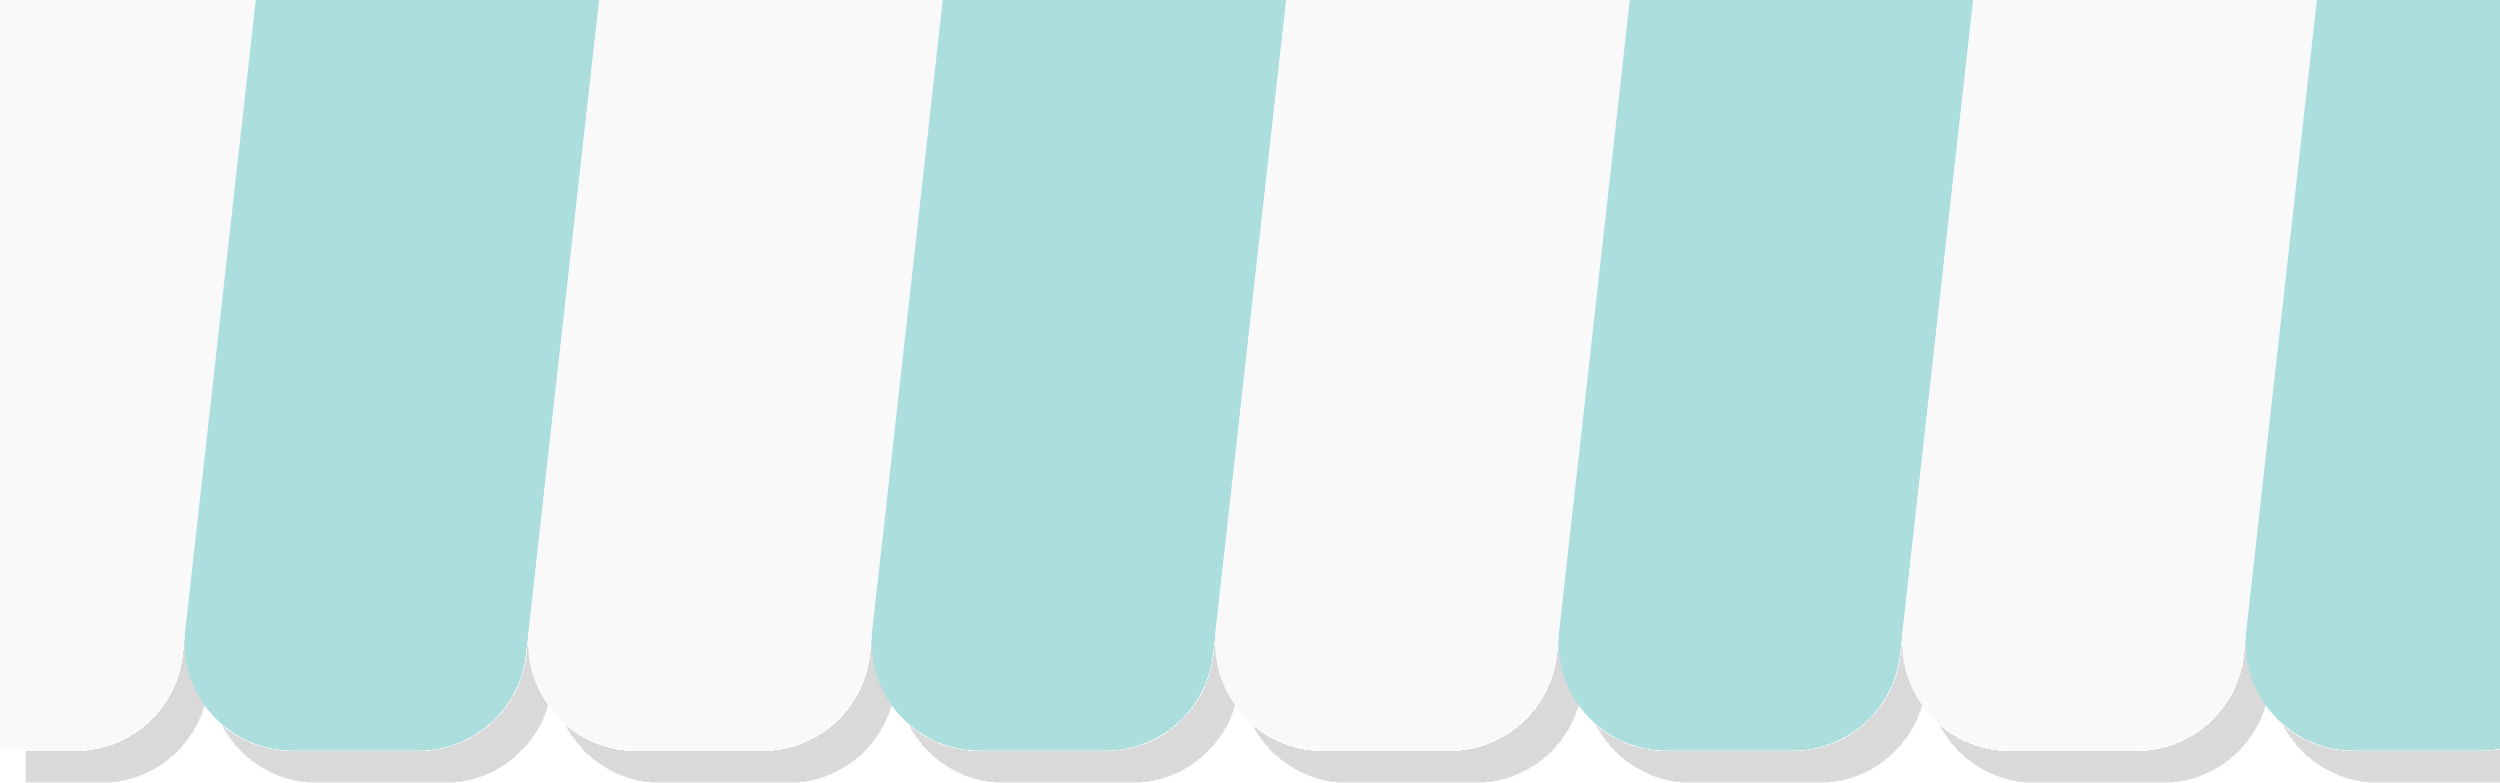
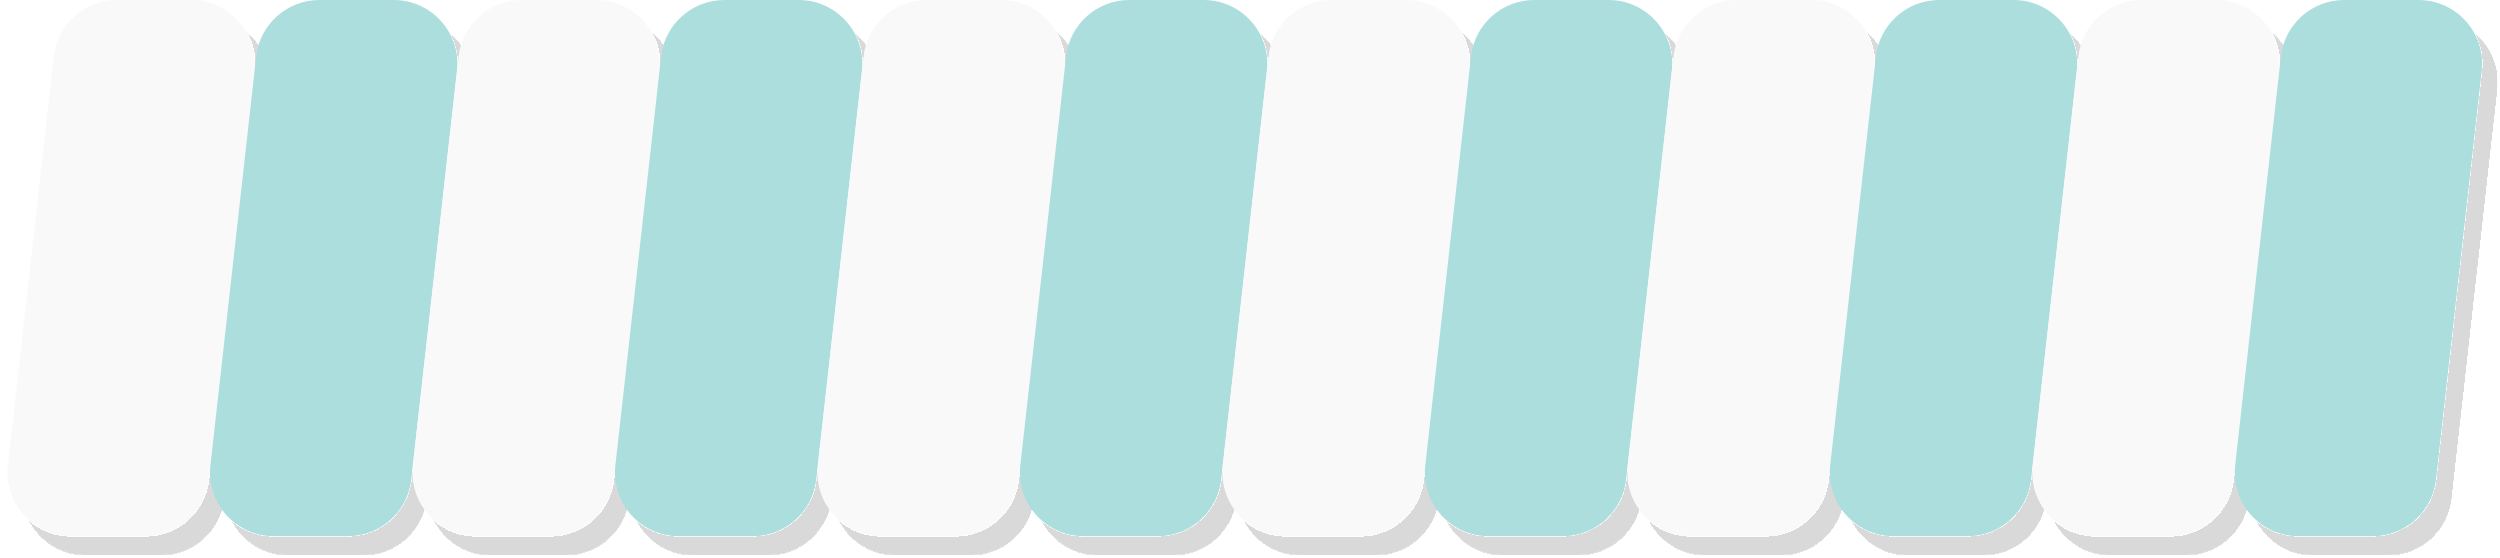
- <svg xmlns="http://www.w3.org/2000/svg" width="393" height="123" viewBox="0 0 393 123" fill="none">
-   <g filter="url(#filter0_d_456_1401)">
-     <path d="M-12.691 -9.89C-11.728 -18.494 -4.453 -25 4.204 -25H23.992C34.129 -25 42.014 -16.184 40.886 -6.11L28.691 102.89C27.728 111.494 20.453 118 11.796 118H-7.992C-18.129 118 -26.014 109.184 -24.886 99.11L-12.691 -9.89Z" fill="#F9F9F9" />
+ <svg xmlns="http://www.w3.org/2000/svg" width="762" height="170" viewBox="0 0 762 170" fill="none">
+   <g filter="url(#filter0_d_703_2)">
+     <path d="M16.354 17.268C17.454 7.435 25.768 0 35.662 0H58.276C69.862 0 78.873 10.075 77.585 21.589L63.646 146.16C62.546 155.993 54.232 163.429 44.338 163.429H21.724C10.138 163.429 1.127 153.353 2.416 141.84L16.354 17.268Z" fill="#F9F9F9" />
  </g>
-   <g filter="url(#filter1_d_456_1401)">
-     <path d="M41.309 -9.89C42.272 -18.494 49.547 -25 58.204 -25H77.992C88.129 -25 96.014 -16.184 94.886 -6.11L82.691 102.89C81.728 111.494 74.453 118 65.796 118H46.008C35.871 118 27.986 109.184 29.114 99.11L41.309 -9.89Z" fill="#ACDEDE" />
+   <g filter="url(#filter1_d_703_2)">
+     <path d="M78.068 17.268C79.168 7.435 87.482 0 97.376 0H119.991C131.576 0 140.587 10.075 139.299 21.589L125.361 146.16C124.261 155.993 115.947 163.429 106.053 163.429H83.438C71.852 163.429 62.842 153.353 64.13 141.84L78.068 17.268Z" fill="#ACDEDE" />
  </g>
-   <g filter="url(#filter2_d_456_1401)">
-     <path d="M95.309 -9.89C96.272 -18.494 103.547 -25 112.204 -25H131.992C142.129 -25 150.014 -16.184 148.886 -6.11L136.691 102.89C135.728 111.494 128.453 118 119.796 118H100.008C89.871 118 81.986 109.184 83.114 99.11L95.309 -9.89Z" fill="#F9F9F9" />
+   <g filter="url(#filter2_d_703_2)">
+     <path d="M139.782 17.268C140.882 7.435 149.196 0 159.09 0H181.705C193.291 0 202.301 10.075 201.013 21.589L187.075 146.16C185.975 155.993 177.661 163.429 167.767 163.429H145.152C133.567 163.429 124.556 153.353 125.844 141.84L139.782 17.268Z" fill="#F9F9F9" />
  </g>
-   <g filter="url(#filter3_d_456_1401)">
-     <path d="M149.309 -9.89C150.272 -18.494 157.547 -25 166.204 -25H185.992C196.129 -25 204.014 -16.184 202.886 -6.11L190.691 102.89C189.728 111.494 182.453 118 173.796 118H154.008C143.871 118 135.986 109.184 137.114 99.11L149.309 -9.89Z" fill="#ACDEDE" />
+   <g filter="url(#filter3_d_703_2)">
+     <path d="M201.496 17.268C202.597 7.435 210.91 0 220.805 0H243.419C255.005 0 264.016 10.075 262.727 21.589L248.789 146.16C247.689 155.993 239.375 163.429 229.481 163.429H206.866C195.281 163.429 186.27 153.353 187.558 141.84L201.496 17.268Z" fill="#ACDEDE" />
  </g>
-   <g filter="url(#filter4_d_456_1401)">
-     <path d="M203.309 -9.89C204.272 -18.494 211.547 -25 220.204 -25H239.992C250.129 -25 258.014 -16.184 256.886 -6.11L244.691 102.89C243.728 111.494 236.453 118 227.796 118H208.008C197.871 118 189.986 109.184 191.114 99.11L203.309 -9.89Z" fill="#F9F9F9" />
+   <g filter="url(#filter4_d_703_2)">
+     <path d="M263.211 17.268C264.311 7.435 272.625 0 282.519 0H305.134C316.719 0 325.73 10.075 324.442 21.589L310.504 146.16C309.403 155.993 301.09 163.429 291.195 163.429H268.581C256.995 163.429 247.984 153.353 249.273 141.84L263.211 17.268Z" fill="#F9F9F9" />
  </g>
-   <g filter="url(#filter5_d_456_1401)">
-     <path d="M257.309 -9.89C258.272 -18.494 265.547 -25 274.204 -25H293.992C304.129 -25 312.014 -16.184 310.886 -6.11L298.691 102.89C297.728 111.494 290.453 118 281.796 118H262.008C251.871 118 243.986 109.184 245.114 99.11L257.309 -9.89Z" fill="#ACDEDE" />
+   <g filter="url(#filter5_d_703_2)">
+     <path d="M324.925 17.268C326.025 7.435 334.339 0 344.233 0H366.848C378.433 0 387.444 10.075 386.156 21.589L372.218 146.16C371.118 155.993 362.804 163.429 352.91 163.429H330.295C318.709 163.429 309.699 153.353 310.987 141.84L324.925 17.268Z" fill="#ACDEDE" />
  </g>
-   <g filter="url(#filter6_d_456_1401)">
-     <path d="M311.309 -9.89C312.272 -18.494 319.547 -25 328.204 -25H347.992C358.129 -25 366.014 -16.184 364.886 -6.11L352.691 102.89C351.728 111.494 344.453 118 335.796 118H316.008C305.871 118 297.986 109.184 299.114 99.11L311.309 -9.89Z" fill="#F9F9F9" />
+   <g filter="url(#filter6_d_703_2)">
+     <path d="M386.639 17.268C387.739 7.435 396.053 0 405.947 0H428.562C440.148 0 449.158 10.075 447.87 21.589L433.932 146.16C432.832 155.993 424.518 163.429 414.624 163.429H392.009C380.424 163.429 371.413 153.353 372.701 141.84L386.639 17.268Z" fill="#F9F9F9" />
  </g>
-   <g filter="url(#filter7_d_456_1401)">
-     <path d="M365.309 -9.89C366.272 -18.494 373.547 -25 382.204 -25H401.992C412.129 -25 420.014 -16.184 418.886 -6.11L406.691 102.89C405.728 111.494 398.453 118 389.796 118H370.008C359.871 118 351.986 109.184 353.114 99.11L365.309 -9.89Z" fill="#ACDEDE" />
+   <g filter="url(#filter7_d_703_2)">
+     <path d="M448.354 17.268C449.454 7.435 457.768 0 467.662 0H490.276C501.862 0 510.873 10.075 509.584 21.589L495.646 146.16C494.546 155.993 486.232 163.429 476.338 163.429H453.724C442.138 163.429 433.127 153.353 434.416 141.84L448.354 17.268Z" fill="#ACDEDE" />
+   </g>
+   <g filter="url(#filter8_d_703_2)">
+     <path d="M510.064 17.268C511.164 7.435 519.478 0 529.372 0H551.986C563.572 0 572.583 10.075 571.294 21.589L557.356 146.16C556.256 155.993 547.942 163.429 538.048 163.429H515.434C503.848 163.429 494.837 153.353 496.126 141.84L510.064 17.268Z" fill="#F9F9F9" />
+   </g>
+   <g filter="url(#filter9_d_703_2)">
+     <path d="M571.778 17.268C572.878 7.435 581.192 0 591.086 0H613.701C625.286 0 634.297 10.075 633.009 21.589L619.071 146.16C617.97 155.993 609.657 163.429 599.763 163.429H577.148C565.562 163.429 556.551 153.353 557.84 141.84L571.778 17.268Z" fill="#ACDEDE" />
+   </g>
+   <g filter="url(#filter10_d_703_2)">
+     <path d="M633.492 17.268C634.592 7.435 642.906 0 652.8 0H675.415C687 0 696.011 10.075 694.723 21.589L680.785 146.16C679.685 155.993 671.371 163.429 661.477 163.429H638.862C627.276 163.429 618.266 153.353 619.554 141.84L633.492 17.268Z" fill="#F9F9F9" />
+   </g>
+   <g filter="url(#filter11_d_703_2)">
+     <path d="M695.206 17.268C696.307 7.435 704.62 0 714.514 0H737.129C748.715 0 757.725 10.075 756.437 21.589L742.499 146.16C741.399 155.993 733.085 163.429 723.191 163.429H700.576C688.991 163.429 679.98 153.353 681.268 141.84L695.206 17.268Z" fill="#ACDEDE" />
  </g>
  <defs>
-     <filter id="filter0_d_456_1401" x="-24.994" y="-25" width="69.988" height="148" filterUnits="userSpaceOnUse" color-interpolation-filters="sRGB">
+     <filter id="filter0_d_703_2" x="2.293" y="0" width="79.986" height="169.143" filterUnits="userSpaceOnUse" color-interpolation-filters="sRGB">
      <feFlood flood-opacity="0" result="BackgroundImageFix" />
      <feColorMatrix in="SourceAlpha" type="matrix" values="0 0 0 0 0 0 0 0 0 0 0 0 0 0 0 0 0 0 127 0" result="hardAlpha" />
-       <feOffset dx="4" dy="5" />
+       <feOffset dx="4.571" dy="5.714" />
      <feComposite in2="hardAlpha" operator="out" />
      <feColorMatrix type="matrix" values="0 0 0 0 0 0 0 0 0 0 0 0 0 0 0 0 0 0 0.15 0" />
-       <feBlend mode="normal" in2="BackgroundImageFix" result="effect1_dropShadow_456_1401" />
-       <feBlend mode="normal" in="SourceGraphic" in2="effect1_dropShadow_456_1401" result="shape" />
+       <feBlend mode="normal" in2="BackgroundImageFix" result="effect1_dropShadow_703_2" />
+       <feBlend mode="normal" in="SourceGraphic" in2="effect1_dropShadow_703_2" result="shape" />
    </filter>
-     <filter id="filter1_d_456_1401" x="29.006" y="-25" width="69.988" height="148" filterUnits="userSpaceOnUse" color-interpolation-filters="sRGB">
+     <filter id="filter1_d_703_2" x="64.007" y="0" width="79.986" height="169.143" filterUnits="userSpaceOnUse" color-interpolation-filters="sRGB">
      <feFlood flood-opacity="0" result="BackgroundImageFix" />
      <feColorMatrix in="SourceAlpha" type="matrix" values="0 0 0 0 0 0 0 0 0 0 0 0 0 0 0 0 0 0 127 0" result="hardAlpha" />
-       <feOffset dx="4" dy="5" />
+       <feOffset dx="4.571" dy="5.714" />
      <feComposite in2="hardAlpha" operator="out" />
      <feColorMatrix type="matrix" values="0 0 0 0 0 0 0 0 0 0 0 0 0 0 0 0 0 0 0.15 0" />
-       <feBlend mode="normal" in2="BackgroundImageFix" result="effect1_dropShadow_456_1401" />
-       <feBlend mode="normal" in="SourceGraphic" in2="effect1_dropShadow_456_1401" result="shape" />
+       <feBlend mode="normal" in2="BackgroundImageFix" result="effect1_dropShadow_703_2" />
+       <feBlend mode="normal" in="SourceGraphic" in2="effect1_dropShadow_703_2" result="shape" />
    </filter>
-     <filter id="filter2_d_456_1401" x="83.006" y="-25" width="69.988" height="148" filterUnits="userSpaceOnUse" color-interpolation-filters="sRGB">
+     <filter id="filter2_d_703_2" x="125.721" y="0" width="79.986" height="169.143" filterUnits="userSpaceOnUse" color-interpolation-filters="sRGB">
      <feFlood flood-opacity="0" result="BackgroundImageFix" />
      <feColorMatrix in="SourceAlpha" type="matrix" values="0 0 0 0 0 0 0 0 0 0 0 0 0 0 0 0 0 0 127 0" result="hardAlpha" />
-       <feOffset dx="4" dy="5" />
+       <feOffset dx="4.571" dy="5.714" />
      <feComposite in2="hardAlpha" operator="out" />
      <feColorMatrix type="matrix" values="0 0 0 0 0 0 0 0 0 0 0 0 0 0 0 0 0 0 0.15 0" />
-       <feBlend mode="normal" in2="BackgroundImageFix" result="effect1_dropShadow_456_1401" />
-       <feBlend mode="normal" in="SourceGraphic" in2="effect1_dropShadow_456_1401" result="shape" />
+       <feBlend mode="normal" in2="BackgroundImageFix" result="effect1_dropShadow_703_2" />
+       <feBlend mode="normal" in="SourceGraphic" in2="effect1_dropShadow_703_2" result="shape" />
    </filter>
-     <filter id="filter3_d_456_1401" x="137.006" y="-25" width="69.988" height="148" filterUnits="userSpaceOnUse" color-interpolation-filters="sRGB">
+     <filter id="filter3_d_703_2" x="187.436" y="0" width="79.986" height="169.143" filterUnits="userSpaceOnUse" color-interpolation-filters="sRGB">
      <feFlood flood-opacity="0" result="BackgroundImageFix" />
      <feColorMatrix in="SourceAlpha" type="matrix" values="0 0 0 0 0 0 0 0 0 0 0 0 0 0 0 0 0 0 127 0" result="hardAlpha" />
-       <feOffset dx="4" dy="5" />
+       <feOffset dx="4.571" dy="5.714" />
      <feComposite in2="hardAlpha" operator="out" />
      <feColorMatrix type="matrix" values="0 0 0 0 0 0 0 0 0 0 0 0 0 0 0 0 0 0 0.15 0" />
-       <feBlend mode="normal" in2="BackgroundImageFix" result="effect1_dropShadow_456_1401" />
-       <feBlend mode="normal" in="SourceGraphic" in2="effect1_dropShadow_456_1401" result="shape" />
+       <feBlend mode="normal" in2="BackgroundImageFix" result="effect1_dropShadow_703_2" />
+       <feBlend mode="normal" in="SourceGraphic" in2="effect1_dropShadow_703_2" result="shape" />
    </filter>
-     <filter id="filter4_d_456_1401" x="191.006" y="-25" width="69.988" height="148" filterUnits="userSpaceOnUse" color-interpolation-filters="sRGB">
+     <filter id="filter4_d_703_2" x="249.15" y="0" width="79.986" height="169.143" filterUnits="userSpaceOnUse" color-interpolation-filters="sRGB">
      <feFlood flood-opacity="0" result="BackgroundImageFix" />
      <feColorMatrix in="SourceAlpha" type="matrix" values="0 0 0 0 0 0 0 0 0 0 0 0 0 0 0 0 0 0 127 0" result="hardAlpha" />
-       <feOffset dx="4" dy="5" />
+       <feOffset dx="4.571" dy="5.714" />
      <feComposite in2="hardAlpha" operator="out" />
      <feColorMatrix type="matrix" values="0 0 0 0 0 0 0 0 0 0 0 0 0 0 0 0 0 0 0.15 0" />
-       <feBlend mode="normal" in2="BackgroundImageFix" result="effect1_dropShadow_456_1401" />
-       <feBlend mode="normal" in="SourceGraphic" in2="effect1_dropShadow_456_1401" result="shape" />
+       <feBlend mode="normal" in2="BackgroundImageFix" result="effect1_dropShadow_703_2" />
+       <feBlend mode="normal" in="SourceGraphic" in2="effect1_dropShadow_703_2" result="shape" />
    </filter>
-     <filter id="filter5_d_456_1401" x="245.006" y="-25" width="69.988" height="148" filterUnits="userSpaceOnUse" color-interpolation-filters="sRGB">
+     <filter id="filter5_d_703_2" x="310.864" y="0" width="79.986" height="169.143" filterUnits="userSpaceOnUse" color-interpolation-filters="sRGB">
      <feFlood flood-opacity="0" result="BackgroundImageFix" />
      <feColorMatrix in="SourceAlpha" type="matrix" values="0 0 0 0 0 0 0 0 0 0 0 0 0 0 0 0 0 0 127 0" result="hardAlpha" />
-       <feOffset dx="4" dy="5" />
+       <feOffset dx="4.571" dy="5.714" />
      <feComposite in2="hardAlpha" operator="out" />
      <feColorMatrix type="matrix" values="0 0 0 0 0 0 0 0 0 0 0 0 0 0 0 0 0 0 0.15 0" />
-       <feBlend mode="normal" in2="BackgroundImageFix" result="effect1_dropShadow_456_1401" />
-       <feBlend mode="normal" in="SourceGraphic" in2="effect1_dropShadow_456_1401" result="shape" />
+       <feBlend mode="normal" in2="BackgroundImageFix" result="effect1_dropShadow_703_2" />
+       <feBlend mode="normal" in="SourceGraphic" in2="effect1_dropShadow_703_2" result="shape" />
    </filter>
-     <filter id="filter6_d_456_1401" x="299.006" y="-25" width="69.988" height="148" filterUnits="userSpaceOnUse" color-interpolation-filters="sRGB">
+     <filter id="filter6_d_703_2" x="372.578" y="0" width="79.986" height="169.143" filterUnits="userSpaceOnUse" color-interpolation-filters="sRGB">
      <feFlood flood-opacity="0" result="BackgroundImageFix" />
      <feColorMatrix in="SourceAlpha" type="matrix" values="0 0 0 0 0 0 0 0 0 0 0 0 0 0 0 0 0 0 127 0" result="hardAlpha" />
-       <feOffset dx="4" dy="5" />
+       <feOffset dx="4.571" dy="5.714" />
      <feComposite in2="hardAlpha" operator="out" />
      <feColorMatrix type="matrix" values="0 0 0 0 0 0 0 0 0 0 0 0 0 0 0 0 0 0 0.15 0" />
-       <feBlend mode="normal" in2="BackgroundImageFix" result="effect1_dropShadow_456_1401" />
-       <feBlend mode="normal" in="SourceGraphic" in2="effect1_dropShadow_456_1401" result="shape" />
+       <feBlend mode="normal" in2="BackgroundImageFix" result="effect1_dropShadow_703_2" />
+       <feBlend mode="normal" in="SourceGraphic" in2="effect1_dropShadow_703_2" result="shape" />
    </filter>
-     <filter id="filter7_d_456_1401" x="353.006" y="-25" width="69.988" height="148" filterUnits="userSpaceOnUse" color-interpolation-filters="sRGB">
+     <filter id="filter7_d_703_2" x="434.293" y="0" width="79.986" height="169.143" filterUnits="userSpaceOnUse" color-interpolation-filters="sRGB">
      <feFlood flood-opacity="0" result="BackgroundImageFix" />
      <feColorMatrix in="SourceAlpha" type="matrix" values="0 0 0 0 0 0 0 0 0 0 0 0 0 0 0 0 0 0 127 0" result="hardAlpha" />
-       <feOffset dx="4" dy="5" />
+       <feOffset dx="4.571" dy="5.714" />
      <feComposite in2="hardAlpha" operator="out" />
      <feColorMatrix type="matrix" values="0 0 0 0 0 0 0 0 0 0 0 0 0 0 0 0 0 0 0.15 0" />
-       <feBlend mode="normal" in2="BackgroundImageFix" result="effect1_dropShadow_456_1401" />
-       <feBlend mode="normal" in="SourceGraphic" in2="effect1_dropShadow_456_1401" result="shape" />
+       <feBlend mode="normal" in2="BackgroundImageFix" result="effect1_dropShadow_703_2" />
+       <feBlend mode="normal" in="SourceGraphic" in2="effect1_dropShadow_703_2" result="shape" />
+     </filter>
+     <filter id="filter8_d_703_2" x="496.003" y="0" width="79.986" height="169.143" filterUnits="userSpaceOnUse" color-interpolation-filters="sRGB">
+       <feFlood flood-opacity="0" result="BackgroundImageFix" />
+       <feColorMatrix in="SourceAlpha" type="matrix" values="0 0 0 0 0 0 0 0 0 0 0 0 0 0 0 0 0 0 127 0" result="hardAlpha" />
+       <feOffset dx="4.571" dy="5.714" />
+       <feComposite in2="hardAlpha" operator="out" />
+       <feColorMatrix type="matrix" values="0 0 0 0 0 0 0 0 0 0 0 0 0 0 0 0 0 0 0.15 0" />
+       <feBlend mode="normal" in2="BackgroundImageFix" result="effect1_dropShadow_703_2" />
+       <feBlend mode="normal" in="SourceGraphic" in2="effect1_dropShadow_703_2" result="shape" />
+     </filter>
+     <filter id="filter9_d_703_2" x="557.717" y="0" width="79.986" height="169.143" filterUnits="userSpaceOnUse" color-interpolation-filters="sRGB">
+       <feFlood flood-opacity="0" result="BackgroundImageFix" />
+       <feColorMatrix in="SourceAlpha" type="matrix" values="0 0 0 0 0 0 0 0 0 0 0 0 0 0 0 0 0 0 127 0" result="hardAlpha" />
+       <feOffset dx="4.571" dy="5.714" />
+       <feComposite in2="hardAlpha" operator="out" />
+       <feColorMatrix type="matrix" values="0 0 0 0 0 0 0 0 0 0 0 0 0 0 0 0 0 0 0.15 0" />
+       <feBlend mode="normal" in2="BackgroundImageFix" result="effect1_dropShadow_703_2" />
+       <feBlend mode="normal" in="SourceGraphic" in2="effect1_dropShadow_703_2" result="shape" />
+     </filter>
+     <filter id="filter10_d_703_2" x="619.431" y="0" width="79.986" height="169.143" filterUnits="userSpaceOnUse" color-interpolation-filters="sRGB">
+       <feFlood flood-opacity="0" result="BackgroundImageFix" />
+       <feColorMatrix in="SourceAlpha" type="matrix" values="0 0 0 0 0 0 0 0 0 0 0 0 0 0 0 0 0 0 127 0" result="hardAlpha" />
+       <feOffset dx="4.571" dy="5.714" />
+       <feComposite in2="hardAlpha" operator="out" />
+       <feColorMatrix type="matrix" values="0 0 0 0 0 0 0 0 0 0 0 0 0 0 0 0 0 0 0.15 0" />
+       <feBlend mode="normal" in2="BackgroundImageFix" result="effect1_dropShadow_703_2" />
+       <feBlend mode="normal" in="SourceGraphic" in2="effect1_dropShadow_703_2" result="shape" />
+     </filter>
+     <filter id="filter11_d_703_2" x="681.146" y="0" width="79.986" height="169.143" filterUnits="userSpaceOnUse" color-interpolation-filters="sRGB">
+       <feFlood flood-opacity="0" result="BackgroundImageFix" />
+       <feColorMatrix in="SourceAlpha" type="matrix" values="0 0 0 0 0 0 0 0 0 0 0 0 0 0 0 0 0 0 127 0" result="hardAlpha" />
+       <feOffset dx="4.571" dy="5.714" />
+       <feComposite in2="hardAlpha" operator="out" />
+       <feColorMatrix type="matrix" values="0 0 0 0 0 0 0 0 0 0 0 0 0 0 0 0 0 0 0.15 0" />
+       <feBlend mode="normal" in2="BackgroundImageFix" result="effect1_dropShadow_703_2" />
+       <feBlend mode="normal" in="SourceGraphic" in2="effect1_dropShadow_703_2" result="shape" />
    </filter>
  </defs>
</svg>
